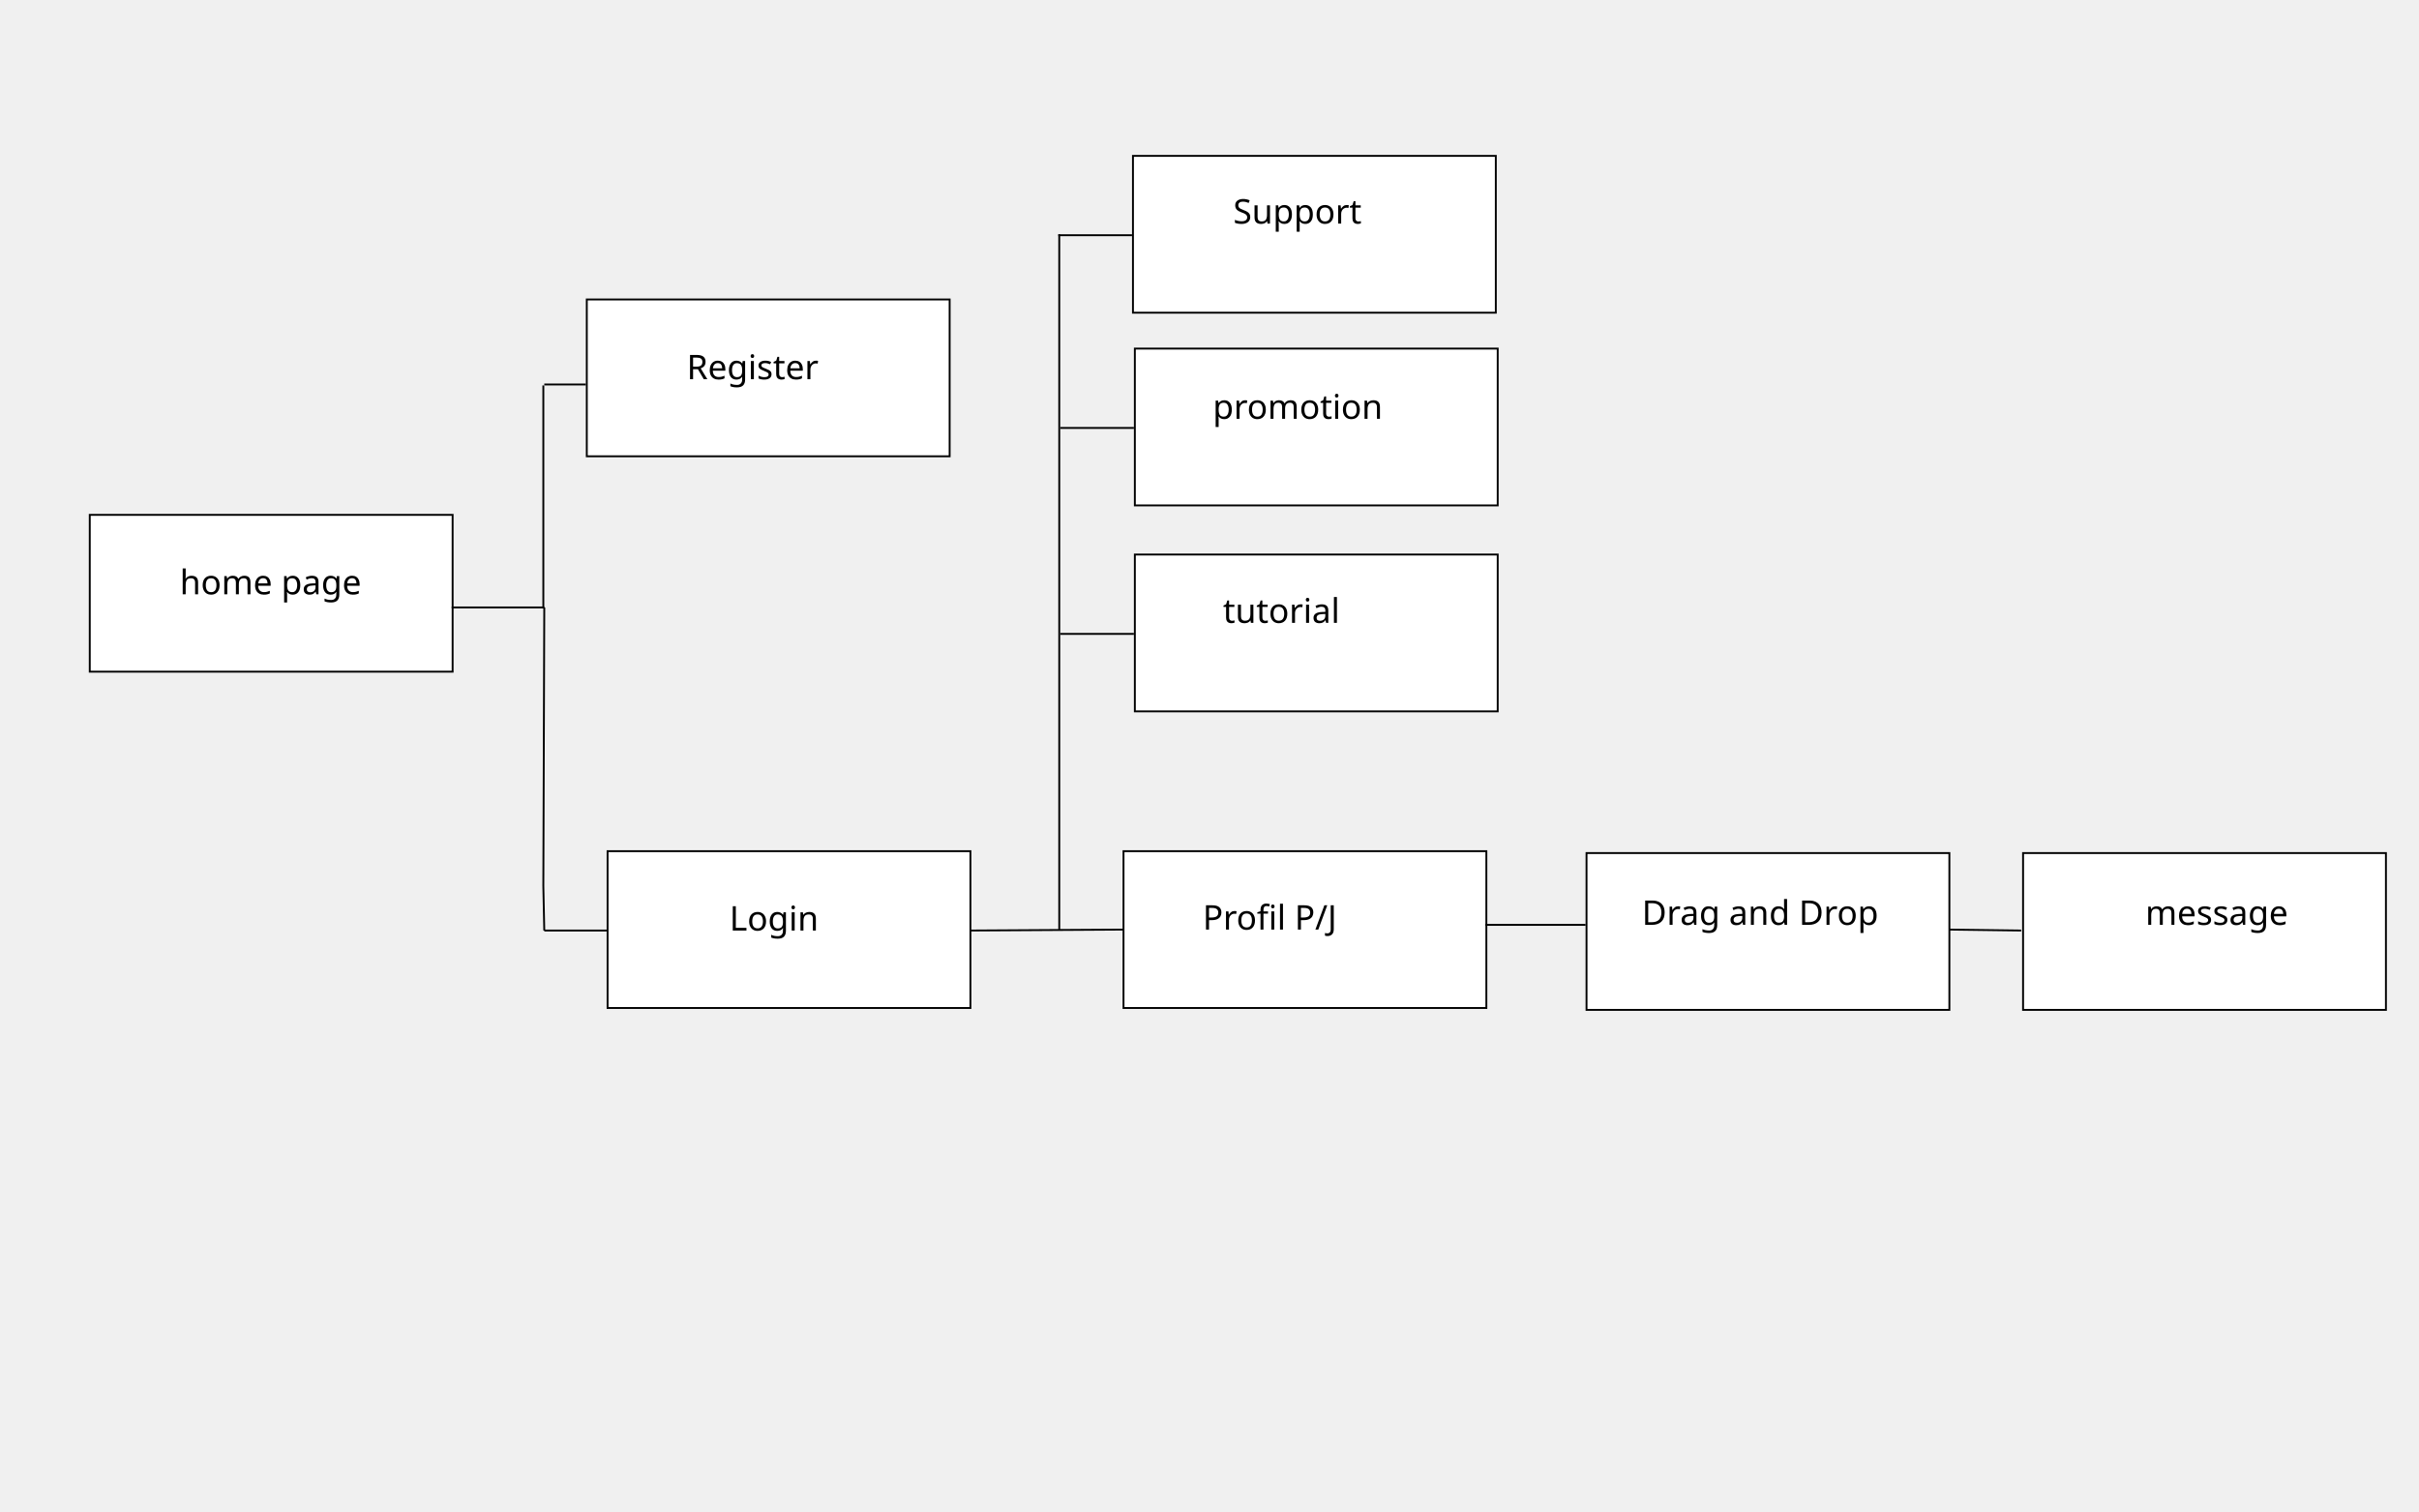
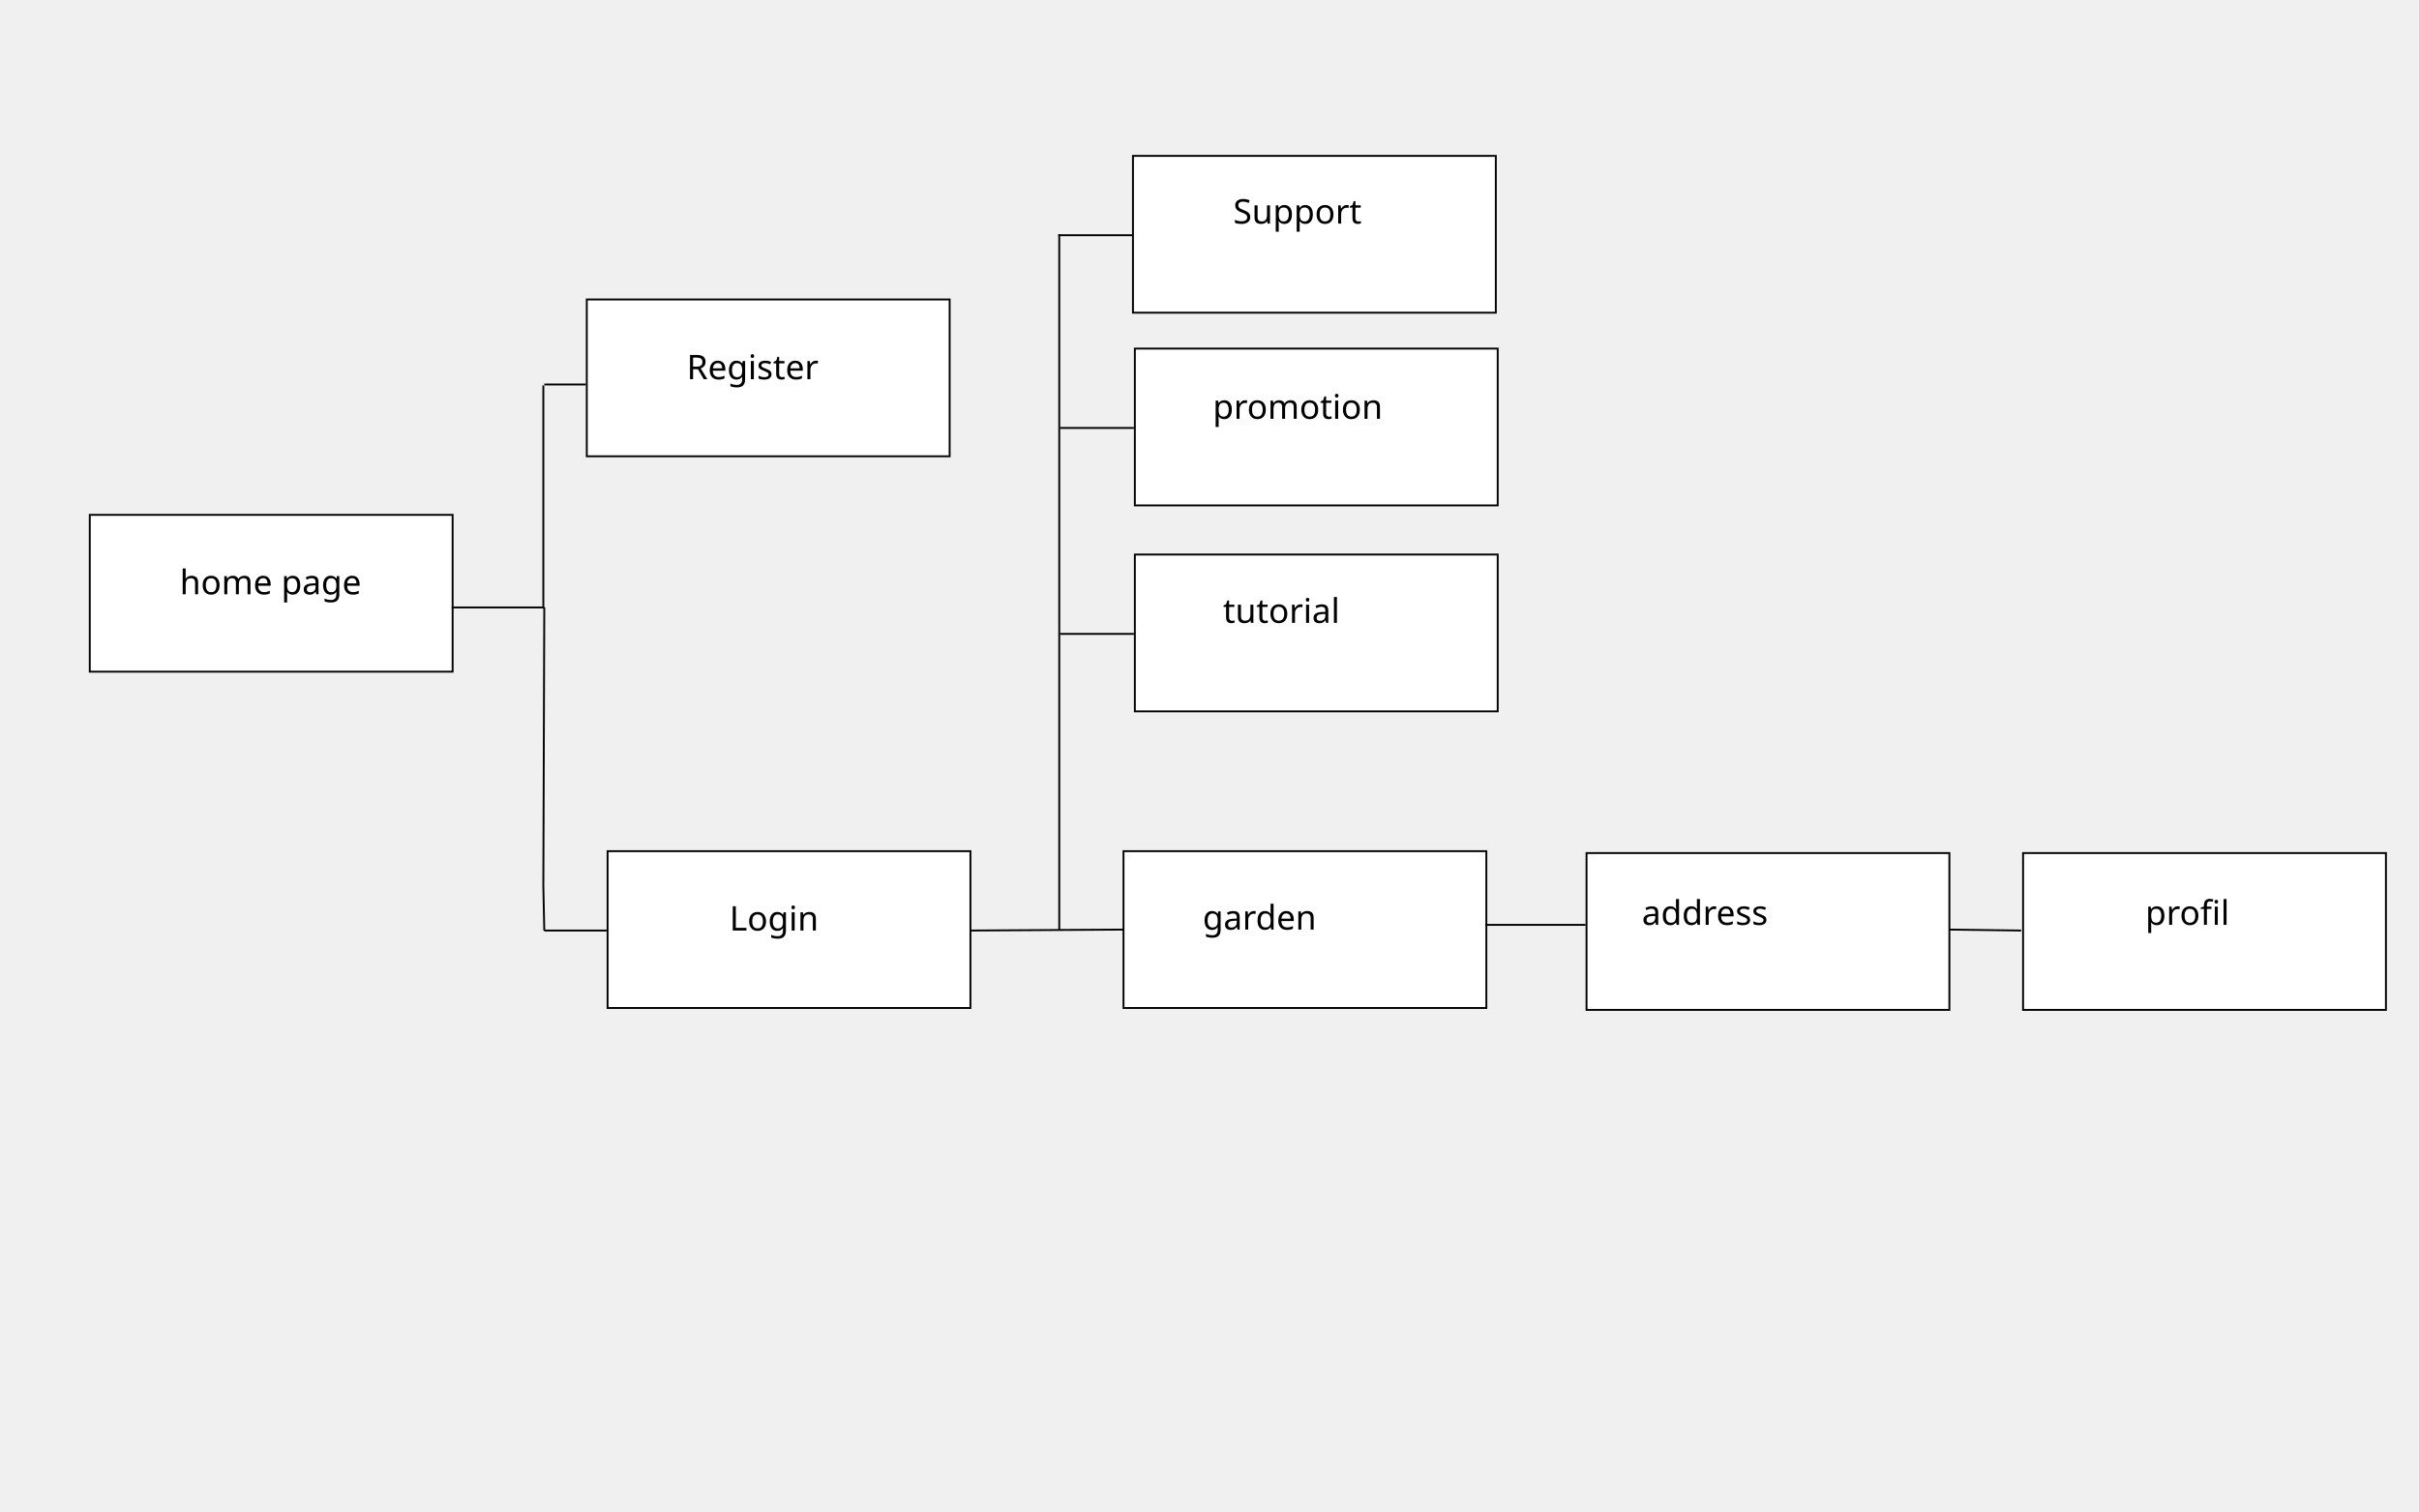
<svg xmlns="http://www.w3.org/2000/svg" version="1.1" id="Site_map" x="0px" y="0px" width="1280px" height="800px" viewBox="0 0 1280 800" enable-background="new 0 0 1280 800" xml:space="preserve">
  <rect x="47.5" y="272.5" fill="#FFFFFF" stroke="#020202" stroke-miterlimit="10" width="192" height="83" />
  <rect x="310.5" y="158.5" fill="#FFFFFF" stroke="#020202" stroke-miterlimit="10" width="192" height="83" />
  <rect x="321.5" y="450.5" fill="#FFFFFF" stroke="#020202" stroke-miterlimit="10" width="192" height="83" />
  <rect x="599.5" y="82.5" fill="#FFFFFF" stroke="#020202" stroke-miterlimit="10" width="192" height="83" />
  <rect x="600.5" y="184.5" fill="#FFFFFF" stroke="#020202" stroke-miterlimit="10" width="192" height="83" />
  <rect x="600.5" y="293.5" fill="#FFFFFF" stroke="#020202" stroke-miterlimit="10" width="192" height="83" />
  <rect x="594.5" y="450.5" fill="#FFFFFF" stroke="#020202" stroke-miterlimit="10" width="192" height="83" />
  <rect x="839.5" y="451.5" fill="#FFFFFF" stroke="#020202" stroke-miterlimit="10" width="192" height="83" />
  <rect x="1070.5" y="451.5" fill="#FFFFFF" stroke="#020202" stroke-miterlimit="10" width="192" height="83" />
  <line fill="none" stroke="#020202" stroke-miterlimit="10" x1="239" y1="321.5" x2="288" y2="321.5" />
  <line fill="none" stroke="#020202" stroke-miterlimit="10" x1="288" y1="203.5" x2="310" y2="203.5" />
  <line fill="none" stroke="#020202" stroke-miterlimit="10" x1="287.5" y1="204" x2="287.5" y2="322" />
  <line fill="none" stroke="#020202" stroke-miterlimit="10" x1="288" y1="321.5" x2="287.5" y2="469" />
  <line fill="none" stroke="#020202" stroke-miterlimit="10" x1="321" y1="492.5" x2="288" y2="492.5" />
  <line fill="none" stroke="#020202" stroke-miterlimit="10" x1="287.5" y1="469" x2="288" y2="492.5" />
  <line fill="none" stroke="#020202" stroke-miterlimit="10" x1="513.5" y1="492.5" x2="594.5" y2="492" />
  <line fill="none" stroke="#020202" stroke-miterlimit="10" x1="786" y1="489.5" x2="839" y2="489.5" />
  <line fill="none" stroke="#020202" stroke-miterlimit="10" x1="1031.5" y1="492" x2="1069.5" y2="492.5" />
  <line fill="none" stroke="#020202" stroke-miterlimit="10" x1="560.5" y1="492" x2="560.5" y2="124" />
  <line fill="none" stroke="#020202" stroke-miterlimit="10" x1="599" y1="124.5" x2="560" y2="124.5" />
  <line fill="none" stroke="#020202" stroke-miterlimit="10" x1="600" y1="226.5" x2="561" y2="226.5" />
  <line fill="none" stroke="#020202" stroke-miterlimit="10" x1="600" y1="335.5" x2="561" y2="335.5" />
  <text transform="matrix(1 0 0 1 95.1421 314.5513)" font-family="'CourierNewPS-BoldMT'" font-size="18">home page</text>
  <text transform="matrix(1 0 0 1 363.3765 200.7178)" font-family="'CourierNewPS-BoldMT'" font-size="18">Register</text>
  <text transform="matrix(1 0 0 1 385.9956 492.5)" font-family="'CourierNewPS-BoldMT'" font-size="18">Login</text>
  <text transform="matrix(1 0 0 1 652.5273 118.3335)" font-family="'CourierNewPS-BoldMT'" font-size="18">Support</text>
  <text transform="matrix(1 0 0 1 641.7266 221.6665)" font-family="'CourierNewPS-BoldMT'" font-size="18">promotion</text>
  <text transform="matrix(1 0 0 1 647.127 329.6665)" font-family="'CourierNewPS-BoldMT'" font-size="18">tutorial</text>
-   <text transform="matrix(0.9923 0 0 1 636.4082 492)" font-family="'CourierNewPS-BoldMT'" font-size="18">Profil P/J</text>
-   <text transform="matrix(1 0 0 1 868.79 489.5)" font-family="'CourierNewPS-BoldMT'" font-size="18">Drag and Drop</text>
-   <text transform="matrix(1 0 0 1 1135.194 489.5)" font-family="'CourierNewPS-BoldMT'" font-size="18">message</text>
+   <text transform="matrix(0.9923 0 0 1 636.4082 492)" font-family="'CourierNewPS-BoldMT'" font-size="18">garden</text>
+   <text transform="matrix(1 0 0 1 868.79 489.5)" font-family="'CourierNewPS-BoldMT'" font-size="18">address</text>
+   <text transform="matrix(1 0 0 1 1135.194 489.5)" font-family="'CourierNewPS-BoldMT'" font-size="18">profil</text>
</svg>
